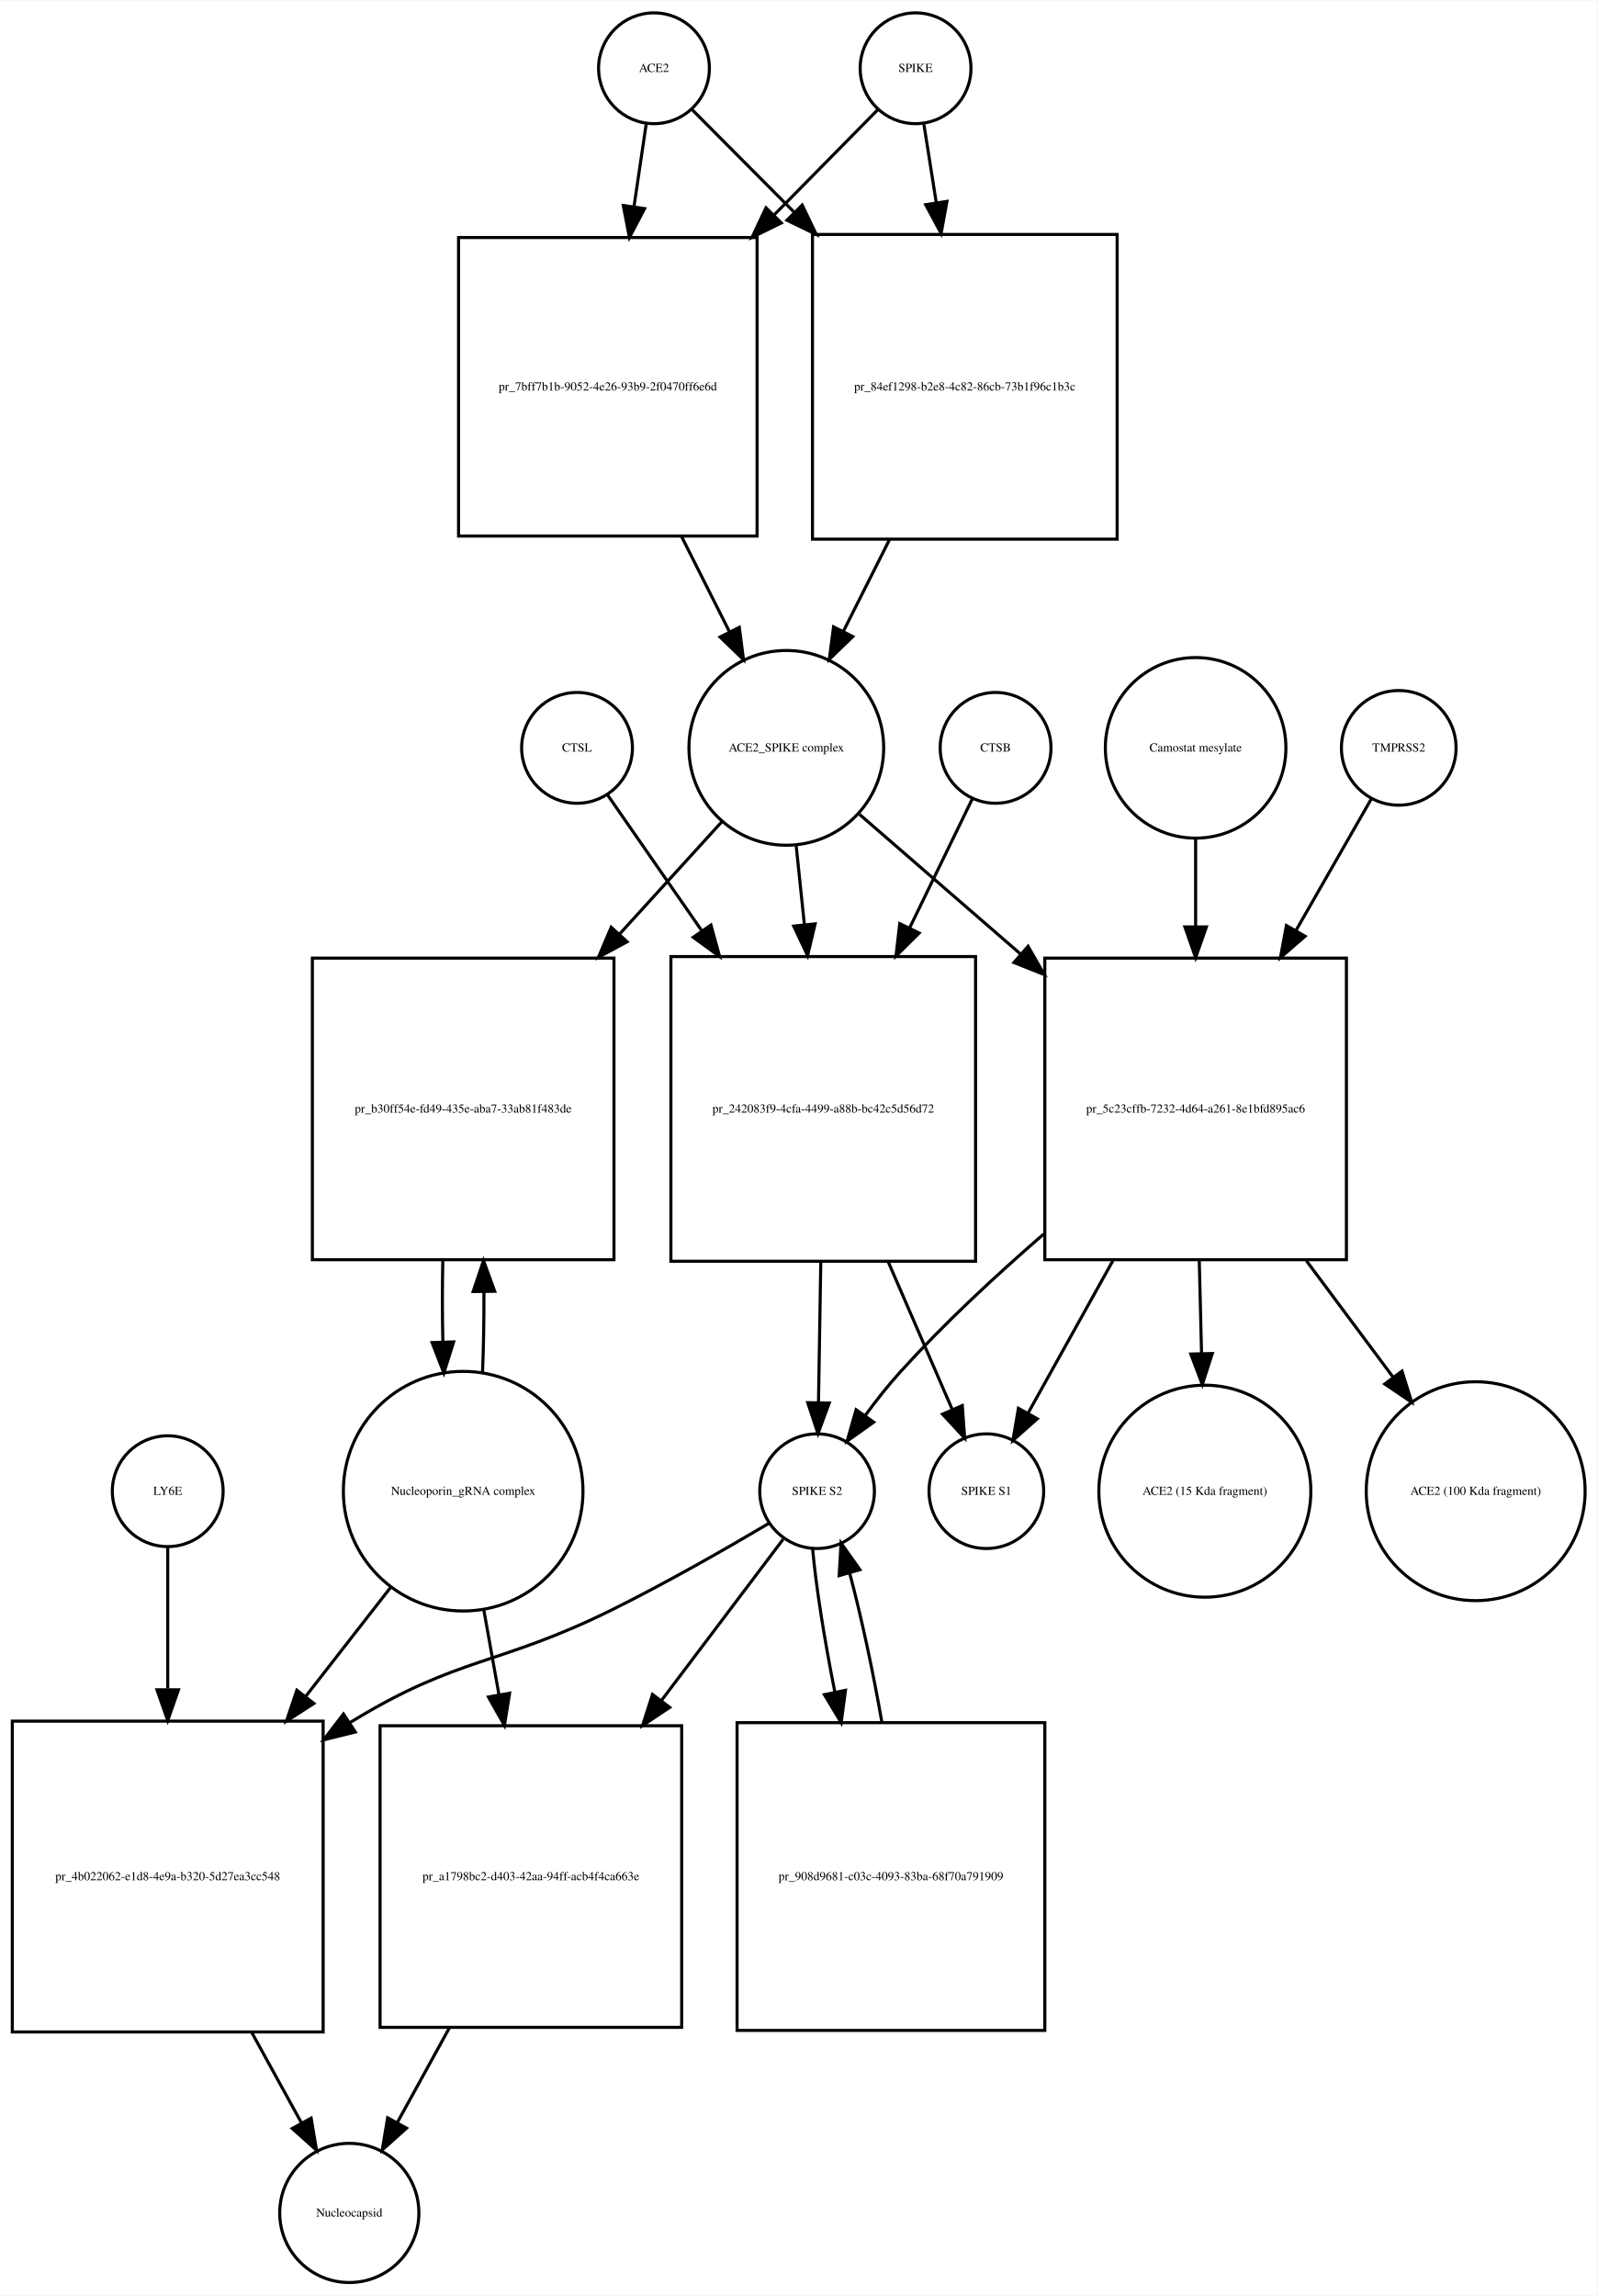
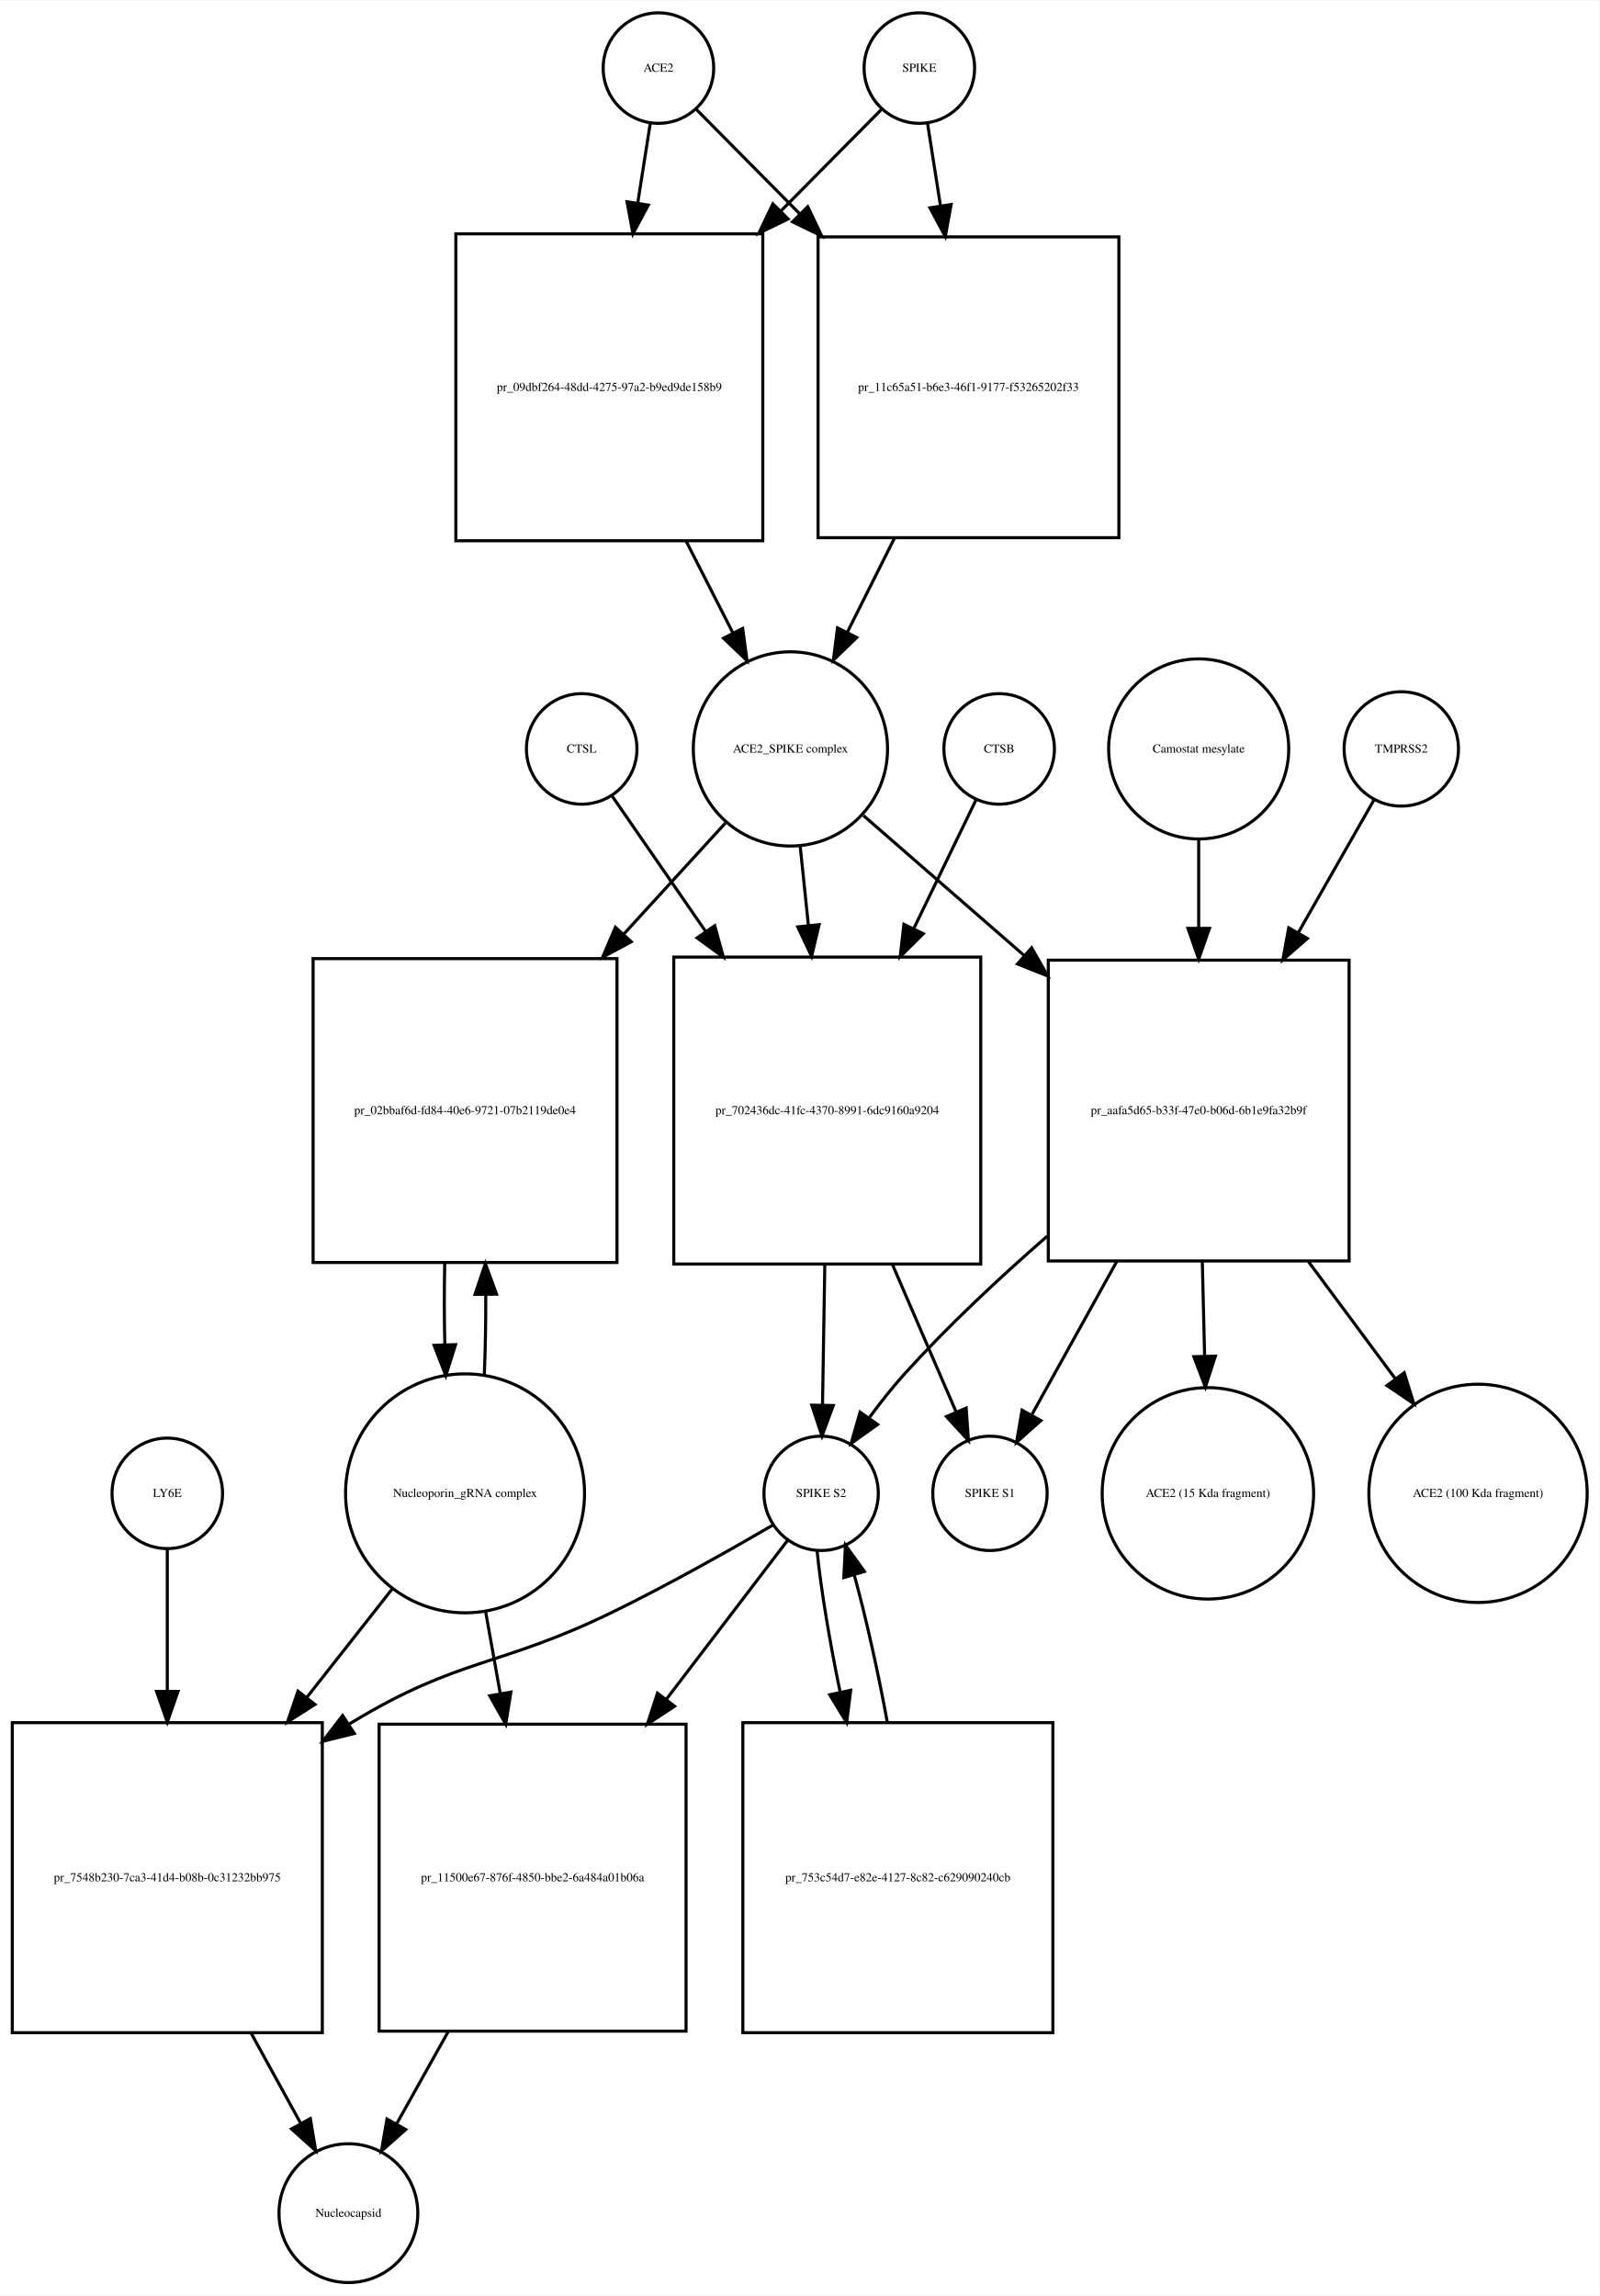
- <svg xmlns="http://www.w3.org/2000/svg" width="519pt" height="746pt" viewBox="0.00 0.00 519.03 745.68">
-   <g id="graph0" class="graph" transform="scale(1 1) rotate(0) translate(4 741.676)">
-     <polygon fill="white" stroke="none" points="-4,4 -4,-741.676 515.032,-741.676 515.032,4 -4,4" />
+ <svg xmlns="http://www.w3.org/2000/svg" width="521pt" height="748pt" viewBox="0.00 0.00 521.03 747.68">
+   <g id="graph0" class="graph" transform="scale(1 1) rotate(0) translate(4 743.676)">
+     <polygon fill="white" stroke="none" points="-4,4 -4,-743.676 517.032,-743.676 517.032,4 -4,4" />
    <g id="node1" class="node">
-       <ellipse fill="none" stroke="black" cx="208.5" cy="-719.676" rx="18" ry="18" />
-       <text text-anchor="middle" x="208.5" y="-718.476" font-family="Times,serif" font-size="4.00">ACE2</text>
+       <ellipse fill="none" stroke="black" cx="210.5" cy="-721.676" rx="18" ry="18" />
+       <text text-anchor="middle" x="210.5" y="-720.476" font-family="Times,serif" font-size="4.00">ACE2</text>
    </g>
    <g id="node2" class="node">
-       <polygon fill="none" stroke="black" points="242,-664.676 145,-664.676 145,-567.676 242,-567.676 242,-664.676" />
-       <text text-anchor="middle" x="193.5" y="-614.976" font-family="Times,serif" font-size="4.00">pr_7bff7b1b-9052-4e26-93b9-2f0470ff6e6d</text>
+       <polygon fill="none" stroke="black" points="244.5,-667.676 144.5,-667.676 144.5,-567.676 244.5,-567.676 244.5,-667.676" />
+       <text text-anchor="middle" x="194.5" y="-616.476" font-family="Times,serif" font-size="4.00">pr_09dbf264-48dd-4275-97a2-b9ed9de158b9</text>
    </g>
    <g id="edge1" class="edge">
-       <path fill="none" stroke="black" d="M205.955,-701.458C204.839,-693.902 203.457,-684.551 202.024,-674.856" />
-       <polygon fill="black" stroke="black" points="205.446,-674.071 200.522,-664.69 198.521,-675.094 205.446,-674.071" />
+       <path fill="none" stroke="black" d="M207.858,-703.833C206.699,-696.442 205.261,-687.279 203.763,-677.73" />
+       <polygon fill="black" stroke="black" points="207.197,-677.034 202.19,-667.697 200.282,-678.119 207.197,-677.034" />
    </g>
    <g id="node17" class="node">
-       <polygon fill="none" stroke="black" points="359,-665.676 260,-665.676 260,-566.676 359,-566.676 359,-665.676" />
-       <text text-anchor="middle" x="309.5" y="-614.976" font-family="Times,serif" font-size="4.00">pr_84ef1298-b2e8-4c82-86cb-73b1f96c1b3c</text>
+       <polygon fill="none" stroke="black" points="360.5,-666.676 262.5,-666.676 262.5,-568.676 360.5,-568.676 360.5,-666.676" />
+       <text text-anchor="middle" x="311.5" y="-616.476" font-family="Times,serif" font-size="4.00">pr_11c65a51-b6e3-46f1-9177-f53265202f33</text>
    </g>
    <g id="edge2" class="edge">
-       <path fill="none" stroke="black" d="M220.885,-706.23C229.427,-697.646 241.448,-685.565 253.888,-673.064" />
-       <polygon fill="black" stroke="black" points="256.664,-675.235 261.237,-665.678 251.702,-670.298 256.664,-675.235" />
+       <path fill="none" stroke="black" d="M222.885,-708.169C231.596,-699.372 243.925,-686.921 256.625,-674.094" />
+       <polygon fill="black" stroke="black" points="259.15,-676.519 263.699,-666.951 254.176,-671.594 259.15,-676.519" />
    </g>
    <g id="node3" class="node">
-       <ellipse fill="none" stroke="black" cx="251.5" cy="-498.856" rx="31.641" ry="31.641" />
-       <text text-anchor="middle" x="251.5" y="-497.656" font-family="Times,serif" font-size="4.00">ACE2_SPIKE complex</text>
+       <ellipse fill="none" stroke="black" cx="253.5" cy="-499.856" rx="31.641" ry="31.641" />
+       <text text-anchor="middle" x="253.5" y="-498.656" font-family="Times,serif" font-size="4.00">ACE2_SPIKE complex</text>
    </g>
    <g id="edge3" class="edge">
-       <path fill="none" stroke="black" d="M217.426,-567.605C222.628,-557.262 228.055,-546.471 233.009,-536.621" />
-       <polygon fill="black" stroke="black" points="236.225,-538.017 237.591,-527.51 229.971,-534.872 236.225,-538.017" />
+       <path fill="none" stroke="black" d="M219.521,-567.558C224.609,-557.57 229.879,-547.225 234.707,-537.749" />
+       <polygon fill="black" stroke="black" points="237.943,-539.107 239.363,-528.607 231.706,-535.929 237.943,-539.107" />
    </g>
    <g id="node6" class="node">
-       <polygon fill="none" stroke="black" points="195.5,-430.537 97.5,-430.537 97.5,-332.537 195.5,-332.537 195.5,-430.537" />
-       <text text-anchor="middle" x="146.5" y="-380.337" font-family="Times,serif" font-size="4.00">pr_b30ff54e-fd49-435e-aba7-33ab81f483de</text>
+       <polygon fill="none" stroke="black" points="197,-431.537 98,-431.537 98,-332.537 197,-332.537 197,-431.537" />
+       <text text-anchor="middle" x="147.5" y="-380.837" font-family="Times,serif" font-size="4.00">pr_02bbaf6d-fd84-40e6-9721-07b2119de0e4</text>
    </g>
    <g id="edge4" class="edge">
-       <path fill="none" stroke="black" d="M230.504,-474.797C220.899,-464.247 209.06,-451.246 197.333,-438.366" />
-       <polygon fill="black" stroke="black" points="199.78,-435.854 190.459,-430.816 194.604,-440.567 199.78,-435.854" />
+       <path fill="none" stroke="black" d="M232.304,-475.697C222.708,-465.212 210.905,-452.315 199.187,-439.512" />
+       <polygon fill="black" stroke="black" points="201.649,-437.018 192.316,-432.004 196.485,-441.744 201.649,-437.018" />
    </g>
    <g id="node7" class="node">
-       <polygon fill="none" stroke="black" points="313,-431.037 214,-431.037 214,-332.037 313,-332.037 313,-431.037" />
-       <text text-anchor="middle" x="263.5" y="-380.337" font-family="Times,serif" font-size="4.00">pr_242083f9-4cfa-4499-a88b-bc42c5d56d72</text>
+       <polygon fill="none" stroke="black" points="315.5,-432.037 215.5,-432.037 215.5,-332.037 315.5,-332.037 315.5,-432.037" />
+       <text text-anchor="middle" x="265.5" y="-380.837" font-family="Times,serif" font-size="4.00">pr_702436dc-41fc-4370-8991-6dc9160a9204</text>
    </g>
    <g id="edge5" class="edge">
-       <path fill="none" stroke="black" d="M254.716,-466.953C255.543,-459.003 256.461,-450.181 257.383,-441.324" />
-       <polygon fill="black" stroke="black" points="260.866,-441.662 258.42,-431.354 253.904,-440.938 260.866,-441.662" />
+       <path fill="none" stroke="black" d="M256.684,-468.123C257.512,-460.138 258.431,-451.261 259.356,-442.339" />
+       <polygon fill="black" stroke="black" points="262.847,-442.601 260.397,-432.294 255.884,-441.88 262.847,-442.601" />
    </g>
    <g id="node12" class="node">
-       <polygon fill="none" stroke="black" points="433.5,-430.537 335.5,-430.537 335.5,-332.537 433.5,-332.537 433.5,-430.537" />
-       <text text-anchor="middle" x="384.5" y="-380.337" font-family="Times,serif" font-size="4.00">pr_5c23cffb-7232-4d64-a261-8e1bfd895ac6</text>
+       <polygon fill="none" stroke="black" points="435.5,-431.037 337.5,-431.037 337.5,-333.037 435.5,-333.037 435.5,-431.037" />
+       <text text-anchor="middle" x="386.5" y="-380.837" font-family="Times,serif" font-size="4.00">pr_aafa5d65-b33f-47e0-b06d-6b1e9fa32b9f</text>
    </g>
    <g id="edge6" class="edge">
-       <path fill="none" stroke="black" d="M275.278,-477.24C289.857,-464.598 309.187,-447.838 327.53,-431.933" />
-       <polygon fill="black" stroke="black" points="330.051,-434.38 335.314,-425.184 325.465,-429.091 330.051,-434.38" />
+       <path fill="none" stroke="black" d="M277.278,-478.15C291.857,-465.454 311.187,-448.621 329.53,-432.648" />
+       <polygon fill="black" stroke="black" points="332.071,-435.076 337.314,-425.869 327.474,-429.797 332.071,-435.076" />
    </g>
    <g id="node4" class="node">
-       <ellipse fill="none" stroke="black" cx="293.5" cy="-719.676" rx="18" ry="18" />
-       <text text-anchor="middle" x="293.5" y="-718.476" font-family="Times,serif" font-size="4.00">SPIKE</text>
+       <ellipse fill="none" stroke="black" cx="295.5" cy="-721.676" rx="18" ry="18" />
+       <text text-anchor="middle" x="295.5" y="-720.476" font-family="Times,serif" font-size="4.00">SPIKE</text>
    </g>
    <g id="edge7" class="edge">
-       <path fill="none" stroke="black" d="M281.238,-706.23C272.525,-697.387 260.157,-684.833 247.446,-671.932" />
-       <polygon fill="black" stroke="black" points="249.882,-669.417 240.371,-664.75 244.896,-674.33 249.882,-669.417" />
+       <path fill="none" stroke="black" d="M283.115,-708.169C274.661,-699.631 262.799,-687.651 250.497,-675.227" />
+       <polygon fill="black" stroke="black" points="252.748,-672.527 243.225,-667.884 247.774,-677.452 252.748,-672.527" />
    </g>
    <g id="edge8" class="edge">
-       <path fill="none" stroke="black" d="M296.214,-701.458C297.353,-694.231 298.752,-685.361 300.208,-676.12" />
-       <polygon fill="black" stroke="black" points="303.703,-676.428 301.803,-666.005 296.788,-675.338 303.703,-676.428" />
+       <path fill="none" stroke="black" d="M298.142,-703.833C299.34,-696.194 300.835,-686.663 302.387,-676.769" />
+       <polygon fill="black" stroke="black" points="305.857,-677.232 303.949,-666.811 298.942,-676.147 305.857,-677.232" />
    </g>
    <g id="node5" class="node">
-       <ellipse fill="none" stroke="black" cx="146.5" cy="-257.322" rx="38.929" ry="38.929" />
-       <text text-anchor="middle" x="146.5" y="-256.122" font-family="Times,serif" font-size="4.00">Nucleoporin_gRNA complex </text>
+       <ellipse fill="none" stroke="black" cx="147.5" cy="-257.322" rx="38.929" ry="38.929" />
+       <text text-anchor="middle" x="147.5" y="-256.122" font-family="Times,serif" font-size="4.00">Nucleoporin_gRNA complex </text>
    </g>
    <g id="edge9" class="edge">
-       <path fill="none" stroke="black" d="M152.777,-295.722C153.128,-304.092 153.283,-313.164 153.244,-322.156" />
-       <polygon fill="black" stroke="black" points="149.743,-322.191 153.117,-332.234 156.743,-322.279 149.743,-322.191" />
+       <path fill="none" stroke="black" d="M153.768,-295.66C154.121,-304.023 154.28,-313.093 154.245,-322.093" />
+       <polygon fill="black" stroke="black" points="150.745,-322.143 154.124,-332.184 157.744,-322.227 150.745,-322.143" />
    </g>
    <g id="node18" class="node">
      <polygon fill="none" stroke="black" points="101,-182.608 0,-182.608 0,-81.608 101,-81.608 101,-182.608" />
-       <text text-anchor="middle" x="50.5" y="-130.908" font-family="Times,serif" font-size="4.00">pr_4b022062-e1d8-4e9a-b320-5d27ea3cc548</text>
+       <text text-anchor="middle" x="50.5" y="-130.908" font-family="Times,serif" font-size="4.00">pr_7548b230-7ca3-41d4-b08b-0c31232bb975</text>
    </g>
    <g id="edge10" class="edge">
-       <path fill="none" stroke="black" d="M123.016,-226.181C114.637,-215.427 104.897,-202.926 95.325,-190.641" />
-       <polygon fill="black" stroke="black" points="97.983,-188.357 89.076,-182.62 92.461,-192.659 97.983,-188.357" />
+       <path fill="none" stroke="black" d="M124.019,-226.496C115.556,-215.746 105.694,-203.218 95.992,-190.895" />
+       <polygon fill="black" stroke="black" points="98.592,-188.539 89.656,-182.847 93.092,-192.869 98.592,-188.539" />
    </g>
    <g id="node22" class="node">
-       <polygon fill="none" stroke="black" points="217.5,-181.108 119.5,-181.108 119.5,-83.108 217.5,-83.108 217.5,-181.108" />
-       <text text-anchor="middle" x="168.5" y="-130.908" font-family="Times,serif" font-size="4.00">pr_a1798bc2-d403-42aa-94ff-acb4f4ca663e</text>
+       <polygon fill="none" stroke="black" points="219.5,-182.108 119.5,-182.108 119.5,-82.108 219.5,-82.108 219.5,-182.108" />
+       <text text-anchor="middle" x="169.5" y="-130.908" font-family="Times,serif" font-size="4.00">pr_11500e67-876f-4850-bbe2-6a484a01b06a</text>
    </g>
    <g id="edge11" class="edge">
-       <path fill="none" stroke="black" d="M153.16,-219.02C154.721,-210.281 156.42,-200.765 158.1,-191.355" />
-       <polygon fill="black" stroke="black" points="161.596,-191.685 159.909,-181.226 154.705,-190.455 161.596,-191.685" />
+       <path fill="none" stroke="black" d="M154.16,-219.02C155.684,-210.489 157.339,-201.218 158.98,-192.027" />
+       <polygon fill="black" stroke="black" points="162.436,-192.583 160.748,-182.124 155.545,-191.353 162.436,-192.583" />
    </g>
    <g id="edge12" class="edge">
-       <path fill="none" stroke="black" d="M139.883,-332.234C139.701,-323.601 139.706,-314.611 139.897,-305.996" />
-       <polygon fill="black" stroke="black" points="143.404,-305.829 140.223,-295.722 136.408,-305.606 143.404,-305.829" />
+       <path fill="none" stroke="black" d="M140.876,-332.184C140.699,-323.536 140.708,-314.542 140.903,-305.928" />
+       <polygon fill="black" stroke="black" points="144.41,-305.767 141.232,-295.66 137.413,-305.543 144.41,-305.767" />
    </g>
    <g id="node8" class="node">
-       <ellipse fill="none" stroke="black" cx="261.5" cy="-257.322" rx="18.623" ry="18.623" />
-       <text text-anchor="middle" x="261.5" y="-256.122" font-family="Times,serif" font-size="4.00">SPIKE S2</text>
+       <ellipse fill="none" stroke="black" cx="263.5" cy="-257.322" rx="18.623" ry="18.623" />
+       <text text-anchor="middle" x="263.5" y="-256.122" font-family="Times,serif" font-size="4.00">SPIKE S2</text>
    </g>
    <g id="edge13" class="edge">
-       <path fill="none" stroke="black" d="M262.704,-331.883C262.449,-316.336 262.177,-299.666 261.955,-286.132" />
-       <polygon fill="black" stroke="black" points="265.453,-285.974 261.79,-276.032 258.454,-286.088 265.453,-285.974" />
+       <path fill="none" stroke="black" d="M264.698,-331.831C264.444,-316.257 264.173,-299.595 263.952,-286.079" />
+       <polygon fill="black" stroke="black" points="267.451,-285.936 263.788,-275.994 260.452,-286.05 267.451,-285.936" />
    </g>
    <g id="node11" class="node">
-       <ellipse fill="none" stroke="black" cx="316.5" cy="-257.322" rx="18.623" ry="18.623" />
-       <text text-anchor="middle" x="316.5" y="-256.122" font-family="Times,serif" font-size="4.00">SPIKE S1</text>
+       <ellipse fill="none" stroke="black" cx="318.5" cy="-257.322" rx="18.623" ry="18.623" />
+       <text text-anchor="middle" x="318.5" y="-256.122" font-family="Times,serif" font-size="4.00">SPIKE S1</text>
    </g>
    <g id="edge14" class="edge">
-       <path fill="none" stroke="black" d="M284.599,-331.883C291.707,-315.492 299.357,-297.853 305.383,-283.958" />
-       <polygon fill="black" stroke="black" points="308.685,-285.139 309.453,-274.572 302.263,-282.354 308.685,-285.139" />
+       <path fill="none" stroke="black" d="M286.752,-331.831C293.843,-315.412 301.457,-297.784 307.45,-283.907" />
+       <polygon fill="black" stroke="black" points="310.745,-285.105 311.497,-274.537 304.319,-282.329 310.745,-285.105" />
    </g>
    <g id="edge15" class="edge">
-       <path fill="none" stroke="black" d="M246.052,-246.998C232.635,-239.052 212.571,-227.535 194.5,-218.608 158.083,-200.62 145.184,-203.747 110.5,-182.608 110.208,-182.43 109.916,-182.251 109.624,-182.071" />
-       <polygon fill="black" stroke="black" points="111.445,-179.079 101.165,-176.518 107.604,-184.931 111.445,-179.079" />
+       <path fill="none" stroke="black" d="M247.813,-247.001C234.19,-239.056 213.824,-227.539 195.5,-218.608 158.621,-200.634 145.578,-203.885 110.5,-182.608 110.208,-182.431 109.915,-182.253 109.623,-182.073" />
+       <polygon fill="black" stroke="black" points="111.439,-179.079 101.155,-176.534 107.608,-184.937 111.439,-179.079" />
    </g>
    <g id="node21" class="node">
-       <polygon fill="none" stroke="black" points="335.5,-182.108 235.5,-182.108 235.5,-82.108 335.5,-82.108 335.5,-182.108" />
-       <text text-anchor="middle" x="285.5" y="-130.908" font-family="Times,serif" font-size="4.00">pr_908d9681-c03c-4093-83ba-68f70a791909</text>
+       <polygon fill="none" stroke="black" points="339,-182.608 238,-182.608 238,-81.608 339,-81.608 339,-182.608" />
+       <text text-anchor="middle" x="288.5" y="-130.908" font-family="Times,serif" font-size="4.00">pr_753c54d7-e82e-4127-8c82-c629090240cb</text>
    </g>
    <g id="edge16" class="edge">
-       <path fill="none" stroke="black" d="M260.038,-238.669C261.143,-226.32 263.891,-209.055 267.273,-192.06" />
-       <polygon fill="black" stroke="black" points="270.73,-192.626 269.33,-182.124 263.875,-191.207 270.73,-192.626" />
+       <path fill="none" stroke="black" d="M262.181,-238.669C263.375,-226.431 266.223,-209.366 269.699,-192.519" />
+       <polygon fill="black" stroke="black" points="273.138,-193.175 271.811,-182.664 266.294,-191.709 273.138,-193.175" />
    </g>
    <g id="edge17" class="edge">
-       <path fill="none" stroke="black" d="M250.466,-241.704C240.615,-228.652 225.535,-208.672 210.983,-189.393" />
-       <polygon fill="black" stroke="black" points="213.613,-187.069 204.795,-181.196 208.026,-191.286 213.613,-187.069" />
+       <path fill="none" stroke="black" d="M252.717,-242.188C242.928,-229.356 227.819,-209.552 213.148,-190.322" />
+       <polygon fill="black" stroke="black" points="215.753,-187.965 206.904,-182.138 210.187,-192.211 215.753,-187.965" />
    </g>
    <g id="node9" class="node">
-       <ellipse fill="none" stroke="black" cx="319.5" cy="-498.856" rx="18" ry="18" />
-       <text text-anchor="middle" x="319.5" y="-497.656" font-family="Times,serif" font-size="4.00">CTSB</text>
+       <ellipse fill="none" stroke="black" cx="321.5" cy="-499.856" rx="18" ry="18" />
+       <text text-anchor="middle" x="321.5" y="-498.656" font-family="Times,serif" font-size="4.00">CTSB</text>
    </g>
    <g id="edge18" class="edge">
-       <path fill="none" stroke="black" d="M311.948,-482.304C306.607,-471.306 299.084,-455.814 291.555,-440.311" />
-       <polygon fill="black" stroke="black" points="294.655,-438.682 287.139,-431.215 288.359,-441.74 294.655,-438.682" />
+       <path fill="none" stroke="black" d="M313.948,-483.236C308.632,-472.242 301.154,-456.777 293.661,-441.279" />
+       <polygon fill="black" stroke="black" points="296.768,-439.664 289.264,-432.185 290.466,-442.711 296.768,-439.664" />
    </g>
    <g id="node10" class="node">
-       <ellipse fill="none" stroke="black" cx="183.5" cy="-498.856" rx="18" ry="18" />
-       <text text-anchor="middle" x="183.5" y="-497.656" font-family="Times,serif" font-size="4.00">CTSL</text>
+       <ellipse fill="none" stroke="black" cx="185.5" cy="-499.856" rx="18" ry="18" />
+       <text text-anchor="middle" x="185.5" y="-498.656" font-family="Times,serif" font-size="4.00">CTSL</text>
    </g>
    <g id="edge19" class="edge">
-       <path fill="none" stroke="black" d="M193.31,-483.716C201.091,-472.5 212.516,-456.03 223.898,-439.623" />
-       <polygon fill="black" stroke="black" points="227.002,-441.289 229.826,-431.077 221.251,-437.299 227.002,-441.289" />
+       <path fill="none" stroke="black" d="M195.31,-484.655C203.055,-473.441 214.411,-457 225.742,-440.596" />
+       <polygon fill="black" stroke="black" points="228.842,-442.267 231.645,-432.05 223.082,-438.289 228.842,-442.267" />
    </g>
    <g id="edge20" class="edge">
-       <path fill="none" stroke="black" d="M335.136,-340.874C319.515,-327.352 302.648,-311.682 288.5,-296.037 284.584,-291.706 280.721,-286.804 277.194,-282.001" />
-       <polygon fill="black" stroke="black" points="279.897,-279.76 271.272,-273.607 274.177,-283.796 279.897,-279.76" />
+       <path fill="none" stroke="black" d="M337.152,-341.102C321.532,-327.498 304.661,-311.743 290.5,-296.037 286.591,-291.701 282.73,-286.796 279.204,-281.992" />
+       <polygon fill="black" stroke="black" points="281.907,-279.751 273.281,-273.599 276.187,-283.787 281.907,-279.751" />
    </g>
    <g id="edge21" class="edge">
-       <path fill="none" stroke="black" d="M357.625,-332.234C348.214,-315.321 338.041,-297.037 330.167,-282.886" />
-       <polygon fill="black" stroke="black" points="333.041,-280.853 325.121,-273.816 326.925,-284.257 333.041,-280.853" />
+       <path fill="none" stroke="black" d="M359.82,-332.889C350.387,-315.867 340.166,-297.422 332.249,-283.135" />
+       <polygon fill="black" stroke="black" points="335.083,-281.028 327.175,-273.977 328.96,-284.421 335.083,-281.028" />
    </g>
    <g id="node15" class="node">
-       <ellipse fill="none" stroke="black" cx="387.5" cy="-257.322" rx="34.443" ry="34.443" />
-       <text text-anchor="middle" x="387.5" y="-256.122" font-family="Times,serif" font-size="4.00">ACE2 (15 Kda fragment)</text>
+       <ellipse fill="none" stroke="black" cx="389.5" cy="-257.322" rx="34.443" ry="34.443" />
+       <text text-anchor="middle" x="389.5" y="-256.122" font-family="Times,serif" font-size="4.00">ACE2 (15 Kda fragment)</text>
    </g>
    <g id="edge22" class="edge">
-       <path fill="none" stroke="black" d="M385.686,-332.234C385.929,-322.337 386.183,-311.97 386.422,-302.237" />
-       <polygon fill="black" stroke="black" points="389.927,-302.059 386.674,-291.976 382.929,-301.887 389.927,-302.059" />
+       <path fill="none" stroke="black" d="M387.677,-332.889C387.926,-322.723 388.187,-312.048 388.431,-302.055" />
+       <polygon fill="black" stroke="black" points="391.933,-302.021 388.678,-291.938 384.935,-301.85 391.933,-302.021" />
    </g>
    <g id="node16" class="node">
-       <ellipse fill="none" stroke="black" cx="475.5" cy="-257.322" rx="35.564" ry="35.564" />
-       <text text-anchor="middle" x="475.5" y="-256.122" font-family="Times,serif" font-size="4.00">ACE2 (100 Kda fragment)</text>
+       <ellipse fill="none" stroke="black" cx="477.5" cy="-257.322" rx="35.564" ry="35.564" />
+       <text text-anchor="middle" x="477.5" y="-256.122" font-family="Times,serif" font-size="4.00">ACE2 (100 Kda fragment)</text>
    </g>
    <g id="edge23" class="edge">
-       <path fill="none" stroke="black" d="M420.466,-332.234C429.82,-319.671 439.738,-306.352 448.539,-294.532" />
-       <polygon fill="black" stroke="black" points="451.561,-296.333 454.726,-286.222 445.947,-292.153 451.561,-296.333" />
+       <path fill="none" stroke="black" d="M422.204,-332.889C431.671,-320.123 441.732,-306.556 450.641,-294.543" />
+       <polygon fill="black" stroke="black" points="453.457,-296.62 456.602,-286.503 447.834,-292.451 453.457,-296.62" />
    </g>
    <g id="node13" class="node">
-       <ellipse fill="none" stroke="black" cx="450.5" cy="-498.856" rx="18.623" ry="18.623" />
-       <text text-anchor="middle" x="450.5" y="-497.656" font-family="Times,serif" font-size="4.00">TMPRSS2</text>
+       <ellipse fill="none" stroke="black" cx="452.5" cy="-499.856" rx="18.623" ry="18.623" />
+       <text text-anchor="middle" x="452.5" y="-498.656" font-family="Times,serif" font-size="4.00">TMPRSS2</text>
    </g>
    <g id="edge24" class="edge">
-       <path fill="none" stroke="black" d="M441.599,-482.304C435.186,-471.099 426.104,-455.23 417.066,-439.437" />
-       <polygon fill="black" stroke="black" points="420.071,-437.642 412.066,-430.701 413.995,-441.119 420.071,-437.642" />
+       <path fill="none" stroke="black" d="M443.599,-483.236C437.157,-471.931 428.02,-455.898 418.94,-439.964" />
+       <polygon fill="black" stroke="black" points="421.911,-438.108 413.919,-431.152 415.829,-441.574 421.911,-438.108" />
    </g>
    <g id="node14" class="node">
-       <ellipse fill="none" stroke="black" cx="384.5" cy="-498.856" rx="29.337" ry="29.337" />
-       <text text-anchor="middle" x="384.5" y="-497.656" font-family="Times,serif" font-size="4.00">Camostat mesylate</text>
+       <ellipse fill="none" stroke="black" cx="386.5" cy="-499.856" rx="29.337" ry="29.337" />
+       <text text-anchor="middle" x="386.5" y="-498.656" font-family="Times,serif" font-size="4.00">Camostat mesylate</text>
    </g>
    <g id="edge25" class="edge">
-       <path fill="none" stroke="black" d="M384.5,-469.646C384.5,-460.844 384.5,-450.791 384.5,-440.716" />
-       <polygon fill="black" stroke="black" points="388,-440.68 384.5,-430.681 381,-440.681 388,-440.68" />
+       <path fill="none" stroke="black" d="M386.5,-470.524C386.5,-461.684 386.5,-451.587 386.5,-441.469" />
+       <polygon fill="black" stroke="black" points="390,-441.389 386.5,-431.389 383,-441.389 390,-441.389" />
    </g>
    <g id="edge26" class="edge">
-       <path fill="none" stroke="black" d="M285.071,-566.604C280.056,-556.633 274.853,-546.289 270.084,-536.806" />
-       <polygon fill="black" stroke="black" points="273.102,-535.018 265.482,-527.657 266.849,-538.164 273.102,-535.018" />
+       <path fill="none" stroke="black" d="M287.407,-568.564C282.265,-558.297 276.911,-547.606 272.018,-537.834" />
+       <polygon fill="black" stroke="black" points="275.096,-536.165 267.489,-528.79 268.837,-539.299 275.096,-536.165" />
    </g>
    <g id="node19" class="node">
      <ellipse fill="none" stroke="black" cx="109.5" cy="-22.804" rx="22.61" ry="22.61" />
      <text text-anchor="middle" x="109.5" y="-21.604" font-family="Times,serif" font-size="4.00">Nucleocapsid</text>
    </g>
    <g id="edge27" class="edge">
      <path fill="none" stroke="black" d="M77.755,-81.54C83.312,-71.432 88.977,-61.13 93.953,-52.08" />
      <polygon fill="black" stroke="black" points="97.105,-53.611 98.856,-43.162 90.971,-50.239 97.105,-53.611" />
    </g>
    <g id="node20" class="node">
      <ellipse fill="none" stroke="black" cx="50.5" cy="-257.322" rx="18" ry="18" />
      <text text-anchor="middle" x="50.5" y="-256.122" font-family="Times,serif" font-size="4.00">LY6E</text>
    </g>
    <g id="edge28" class="edge">
      <path fill="none" stroke="black" d="M50.5,-239.19C50.5,-227.088 50.5,-210.084 50.5,-193.228" />
      <polygon fill="black" stroke="black" points="54,-192.797 50.5,-182.797 47,-192.797 54,-192.797" />
    </g>
    <g id="edge29" class="edge">
-       <path fill="none" stroke="black" d="M282.57,-182.155C279.682,-198.716 275.871,-216.542 272.126,-230.567" />
-       <polygon fill="black" stroke="black" points="268.679,-229.889 269.291,-240.467 275.409,-231.817 268.679,-229.889" />
+       <path fill="none" stroke="black" d="M285.072,-182.705C282.055,-199.147 278.134,-216.777 274.309,-230.661" />
+       <polygon fill="black" stroke="black" points="270.889,-229.885 271.419,-240.467 277.603,-231.864 270.889,-229.885" />
    </g>
    <g id="edge30" class="edge">
-       <path fill="none" stroke="black" d="M142.106,-83.106C136.307,-72.559 130.347,-61.718 125.134,-52.237" />
-       <polygon fill="black" stroke="black" points="128.089,-50.348 120.204,-43.271 121.955,-53.72 128.089,-50.348" />
+       <path fill="none" stroke="black" d="M141.958,-81.853C136.242,-71.63 130.406,-61.193 125.288,-52.04" />
+       <polygon fill="black" stroke="black" points="128.185,-50.049 120.25,-43.029 122.075,-53.465 128.185,-50.049" />
    </g>
  </g>
</svg>
